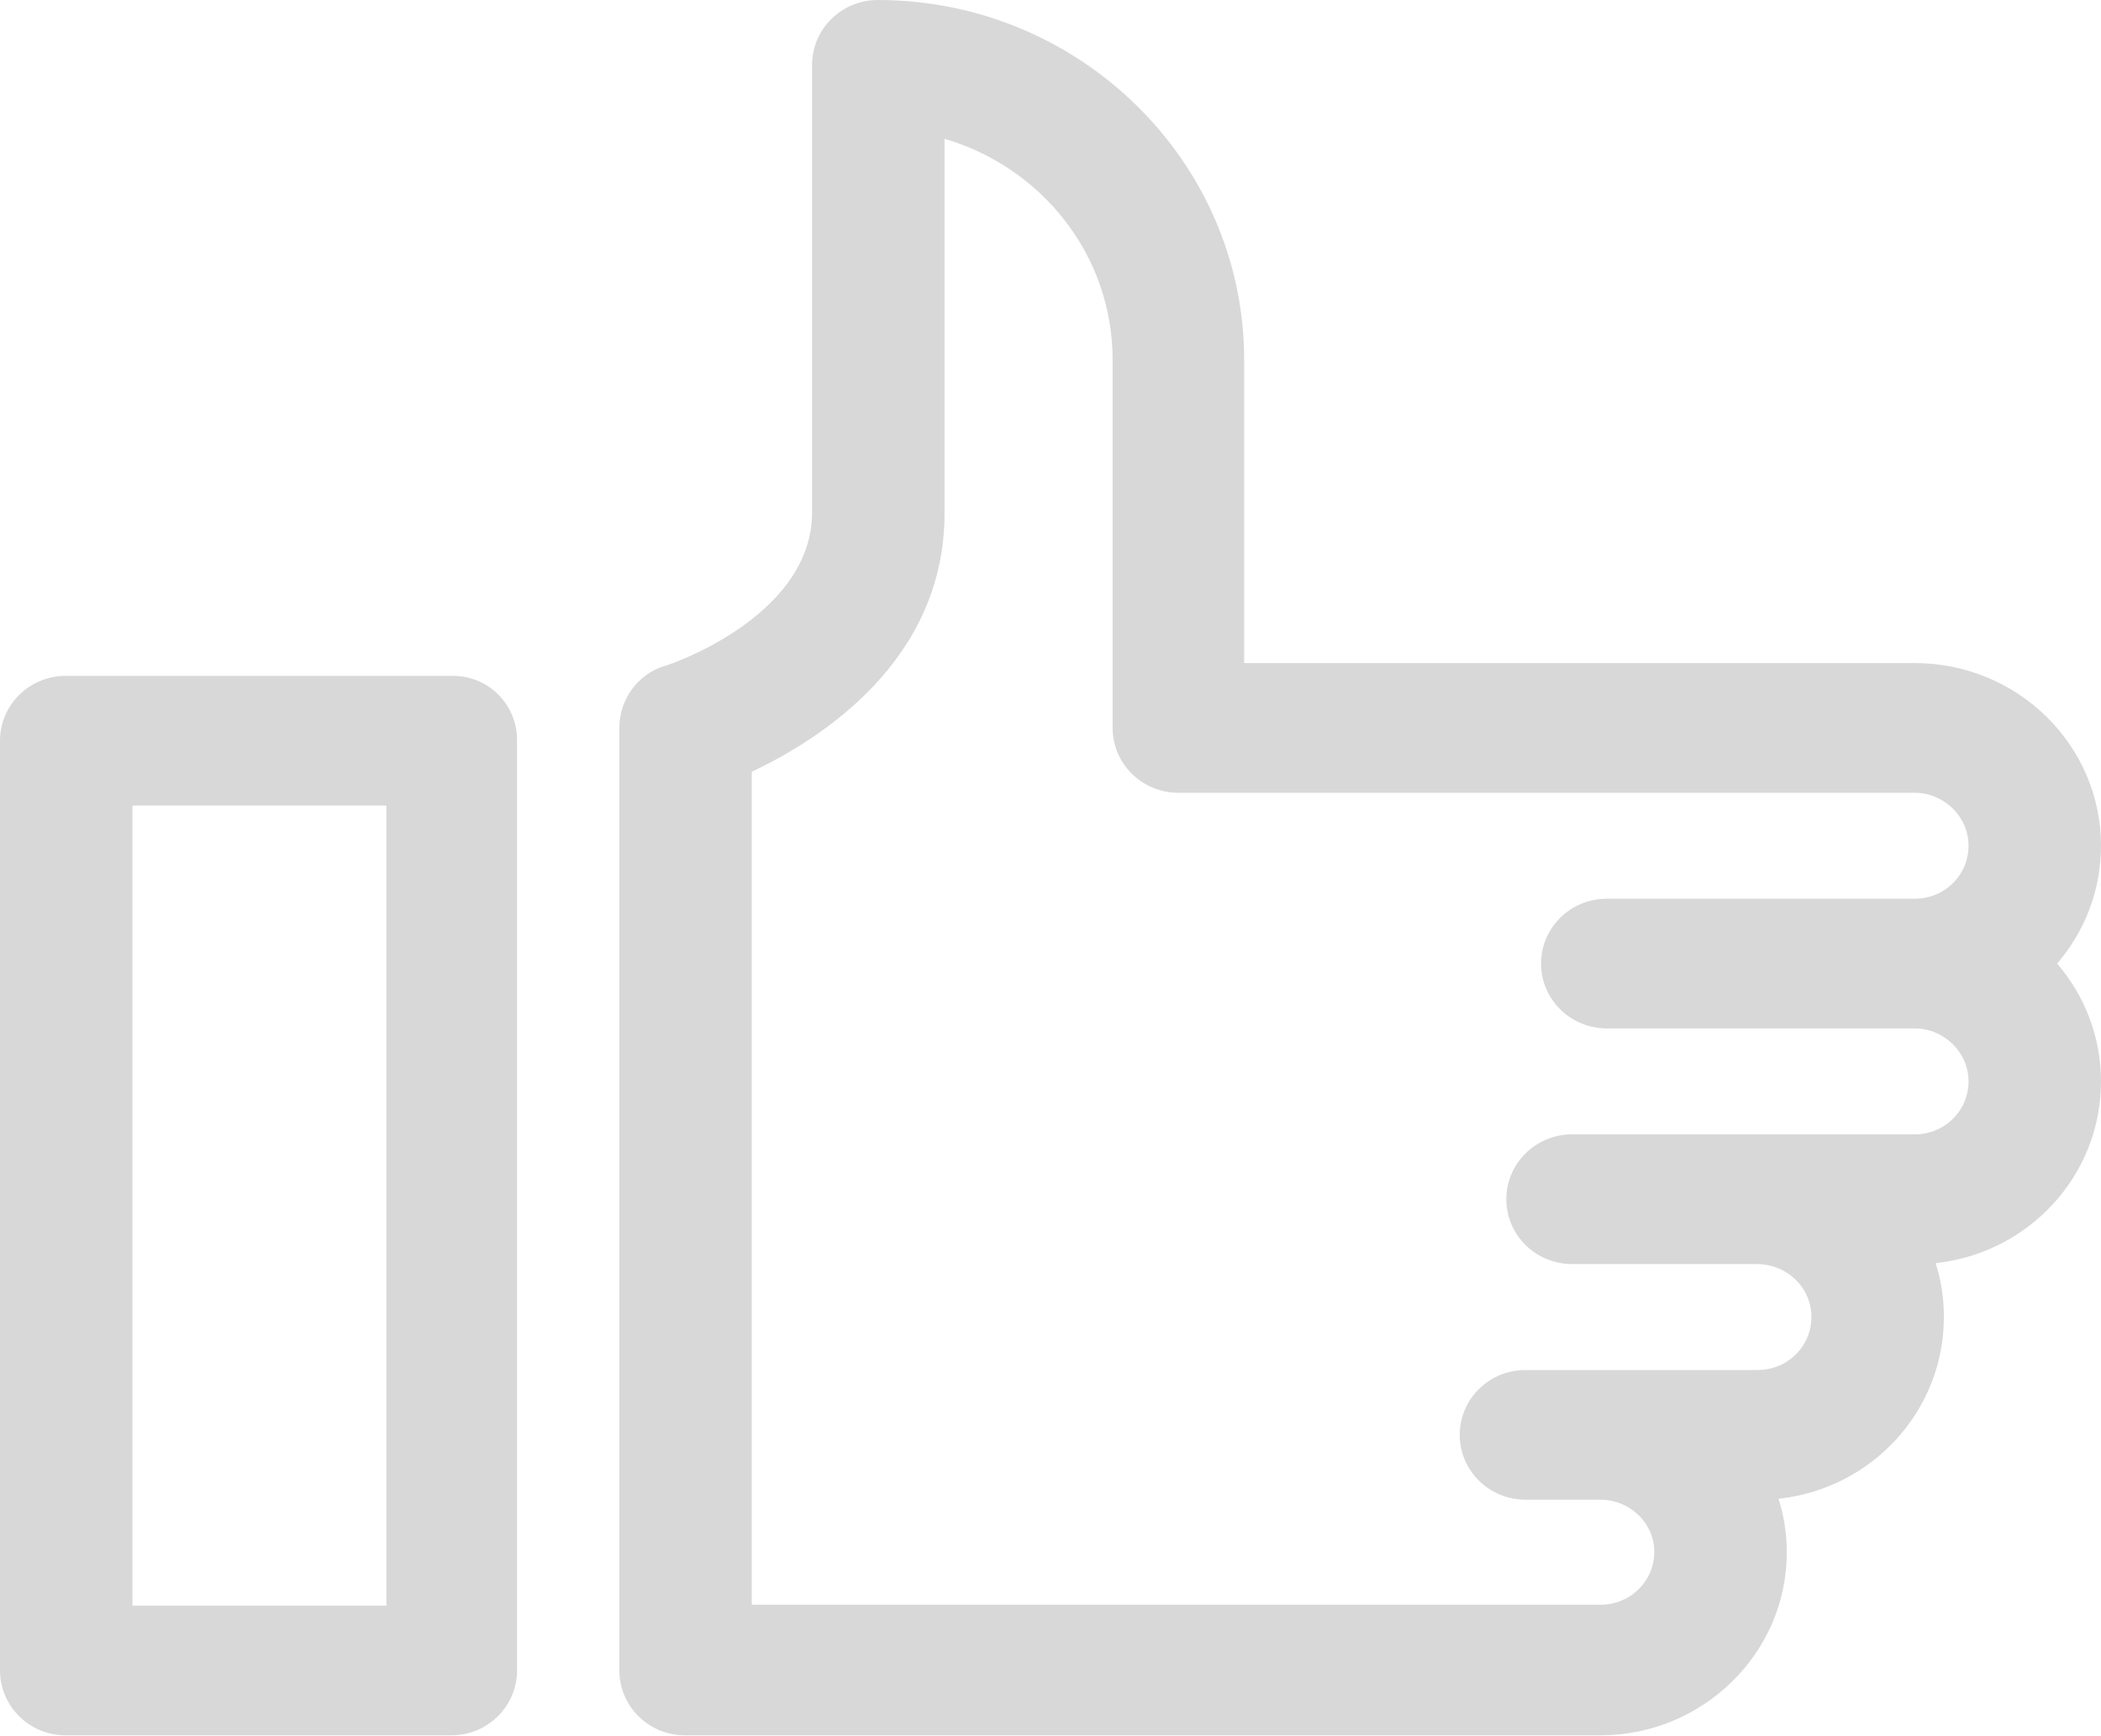
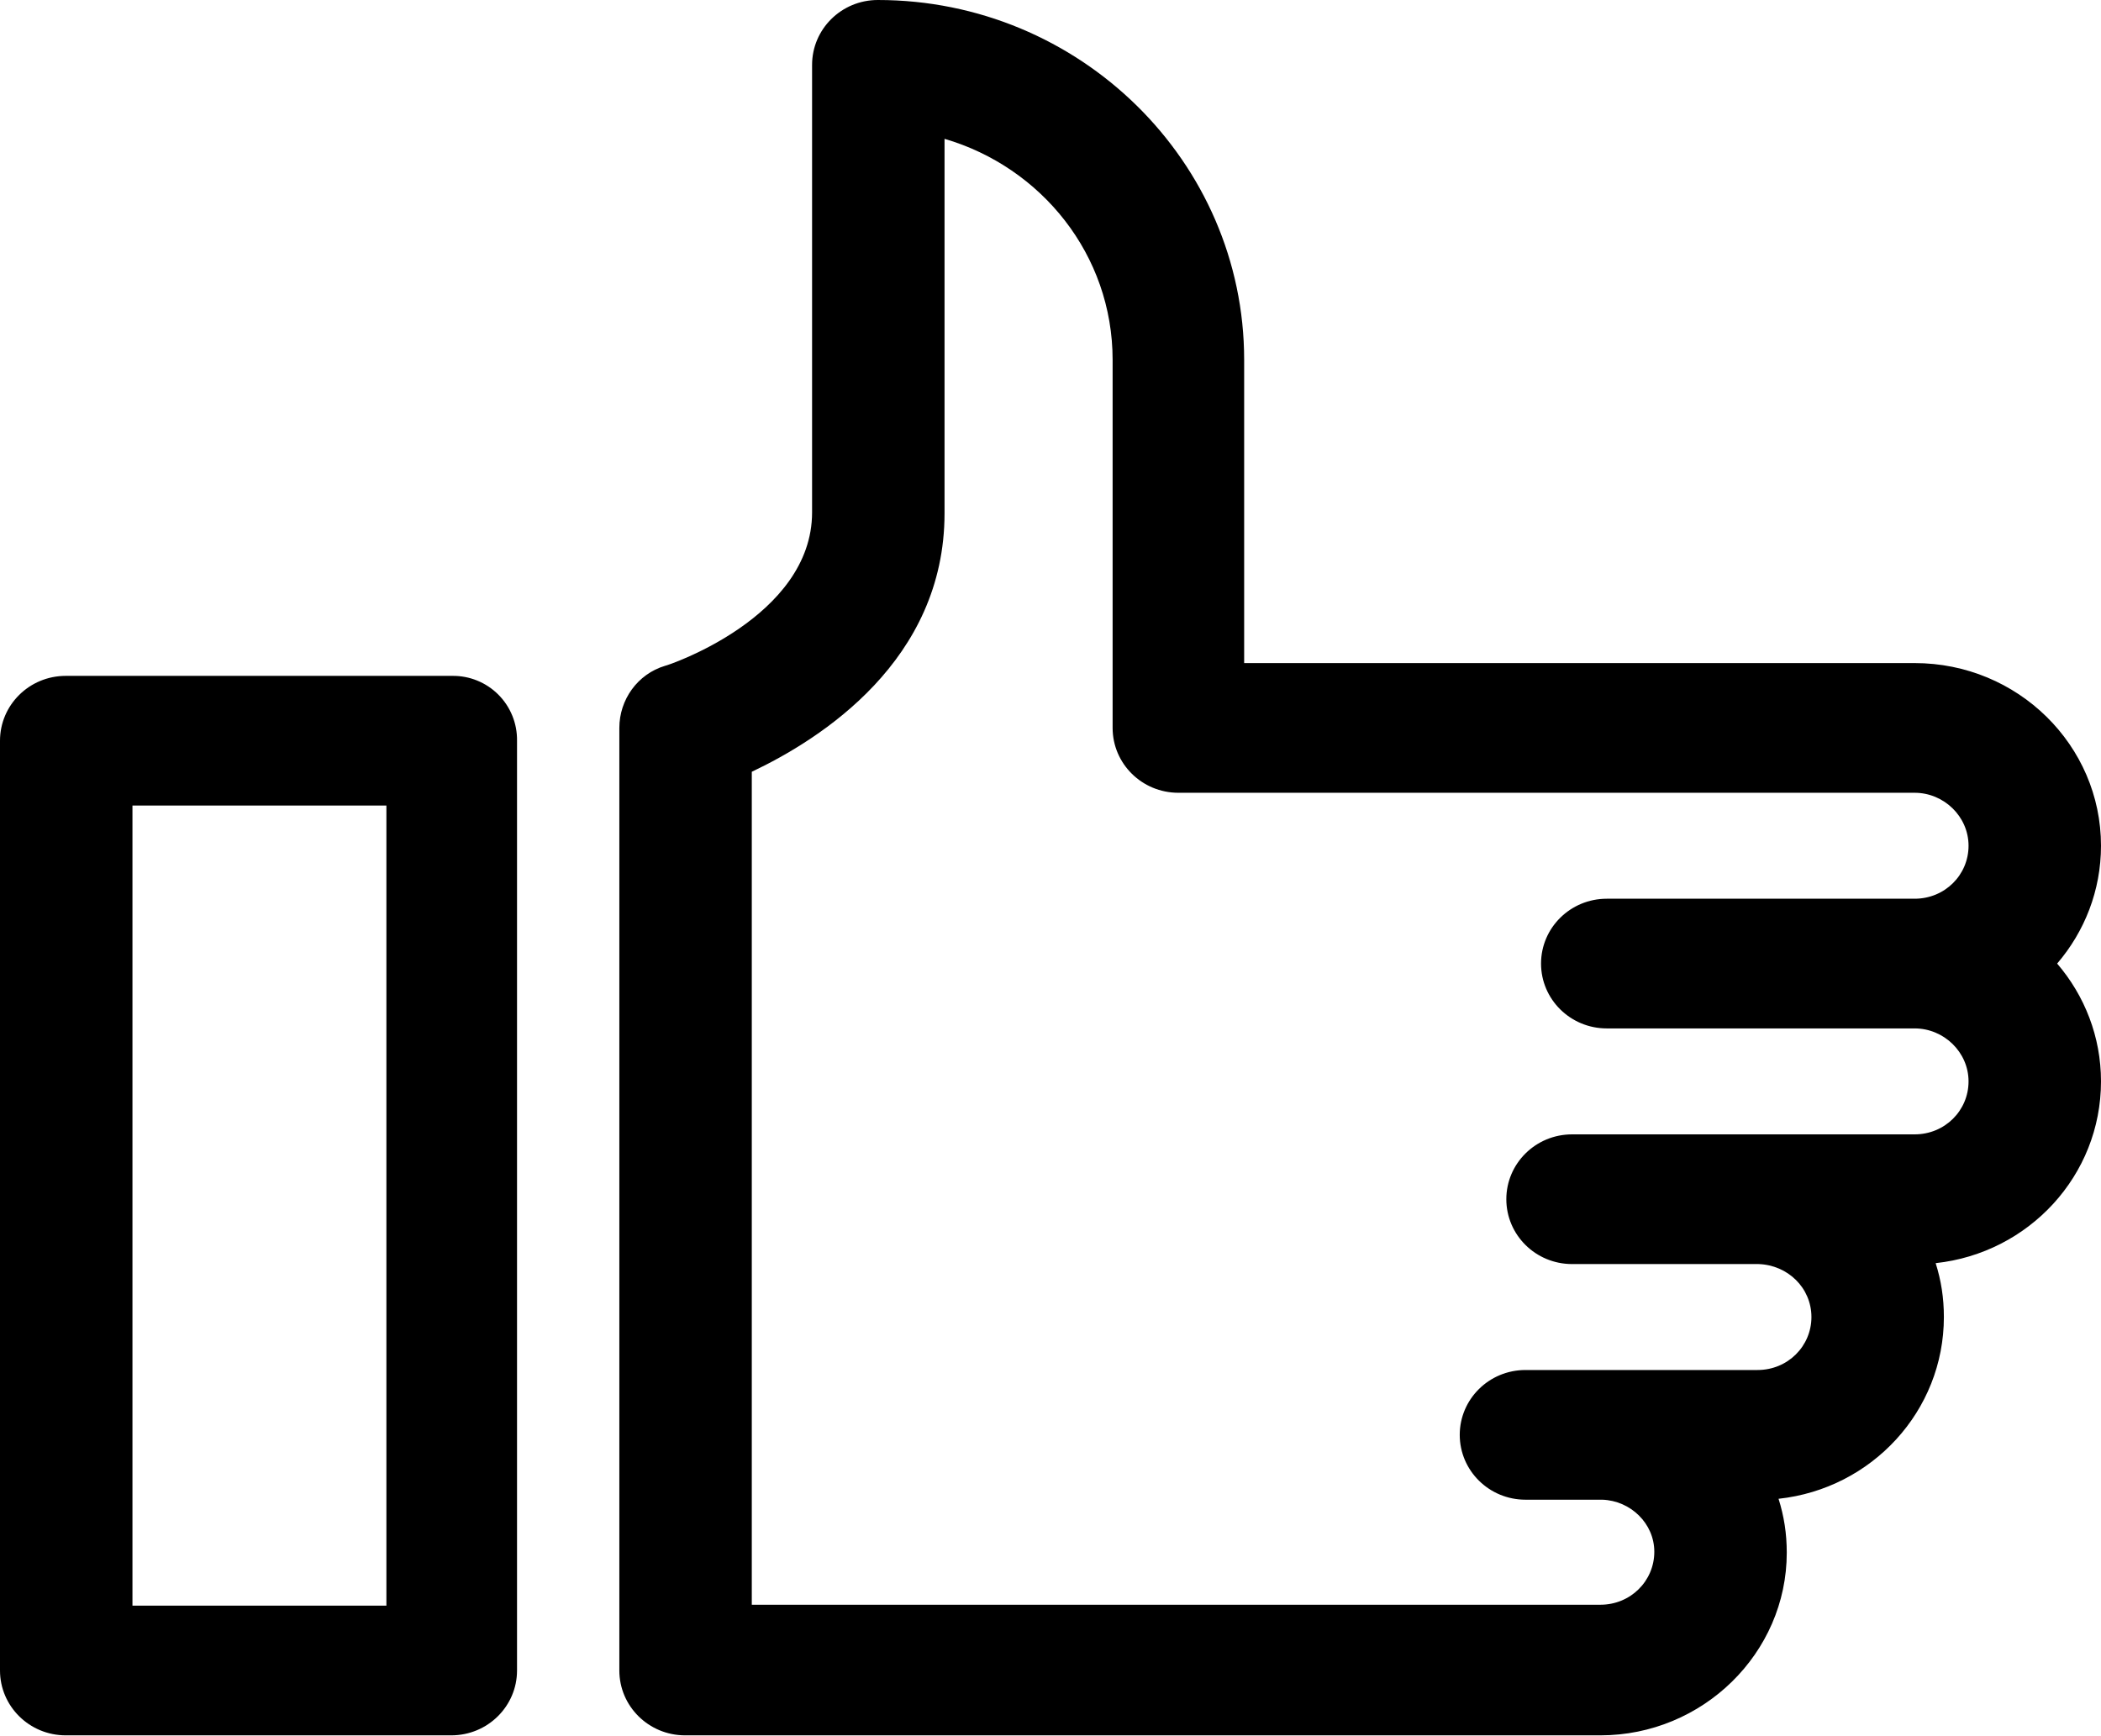
<svg xmlns="http://www.w3.org/2000/svg" viewBox="0 0 23 19">
-   <path d="M23 9.26c0-1.1-.91-2-2.04-2h-7.34V3.94c0-2.17-1.8-3.94-4.01-3.94-.4 0-.72.32-.72.71v4.9c0 1.15-1.59 1.68-1.61 1.68-.3.09-.5.37-.5.68v10.32c0 .39.32.71.72.71h10.02c1.12 0 2.04-.9 2.04-2 0-.21-.03-.4-.09-.59 1.02-.11 1.81-.96 1.81-1.99 0-.21-.03-.4-.09-.59 1.02-.11 1.81-.96 1.81-1.99 0-.49-.18-.94-.48-1.29.3-.35.48-.8.48-1.29zm-2.04 3.16h-3.75c-.4 0-.72.32-.72.71 0 .39.32.71.72.71h2.04c.32.01.58.26.58.58 0 .32-.26.58-.59.58H16.7c-.4 0-.72.32-.72.71 0 .39.32.71.72.71h.84c.31.01.57.26.57.57 0 .32-.26.58-.59.58H8.23V8.45c.76-.36 2.11-1.22 2.11-2.83v-4.1c1.06.31 1.84 1.27 1.84 2.42v4.03c0 .39.32.71.72.71h8.06c.32 0 .59.26.59.58 0 .32-.26.58-.59.58h-3.37c-.4 0-.72.32-.72.71 0 .39.32.71.72.71h3.37c.32 0 .59.26.59.58 0 .32-.26.58-.59.58zM4.95 7.4H.72c-.4 0-.72.32-.72.71v10.18c0 .39.32.71.72.71h4.22c.4 0 .72-.32.72-.71V8.11a.7.7 0 0 0-.71-.71zm-.73 10.18H1.45V8.82h2.78v8.76z" fill="#d8d8d8" />
+   <path class="st2" d="M23 9.26c0-1.1-.91-2-2.04-2h-7.34V3.94c0-2.17-1.8-3.94-4.01-3.94-.4 0-.72.32-.72.71v4.9c0 1.15-1.59 1.68-1.61 1.68-.3.09-.5.37-.5.68v10.32c0 .39.32.71.72.71h10.02c1.12 0 2.04-.9 2.04-2 0-.21-.03-.4-.09-.59 1.02-.11 1.81-.96 1.81-1.99 0-.21-.03-.4-.09-.59 1.02-.11 1.81-.96 1.81-1.99 0-.49-.18-.94-.48-1.29.3-.35.48-.8.48-1.29zm-2.04 3.16h-3.75c-.4 0-.72.32-.72.71 0 .39.32.71.72.71h2.04c.32.01.58.26.58.58 0 .32-.26.58-.59.58H16.7c-.4 0-.72.32-.72.71 0 .39.32.71.72.71h.84c.31.01.57.26.57.57 0 .32-.26.58-.59.58H8.23V8.45c.76-.36 2.11-1.22 2.11-2.83v-4.1c1.06.31 1.84 1.27 1.84 2.42v4.03c0 .39.32.71.72.71h8.06c.32 0 .59.26.59.58 0 .32-.26.58-.59.58h-3.37c-.4 0-.72.32-.72.71 0 .39.32.71.72.71h3.37c.32 0 .59.26.59.58 0 .32-.26.58-.59.58zM4.95 7.4H.72c-.4 0-.72.32-.72.71v10.18c0 .39.32.71.72.71h4.22c.4 0 .72-.32.72-.71V8.11a.7.7 0 0 0-.71-.71zm-.73 10.18H1.45V8.82h2.78v8.76z" />
</svg>
